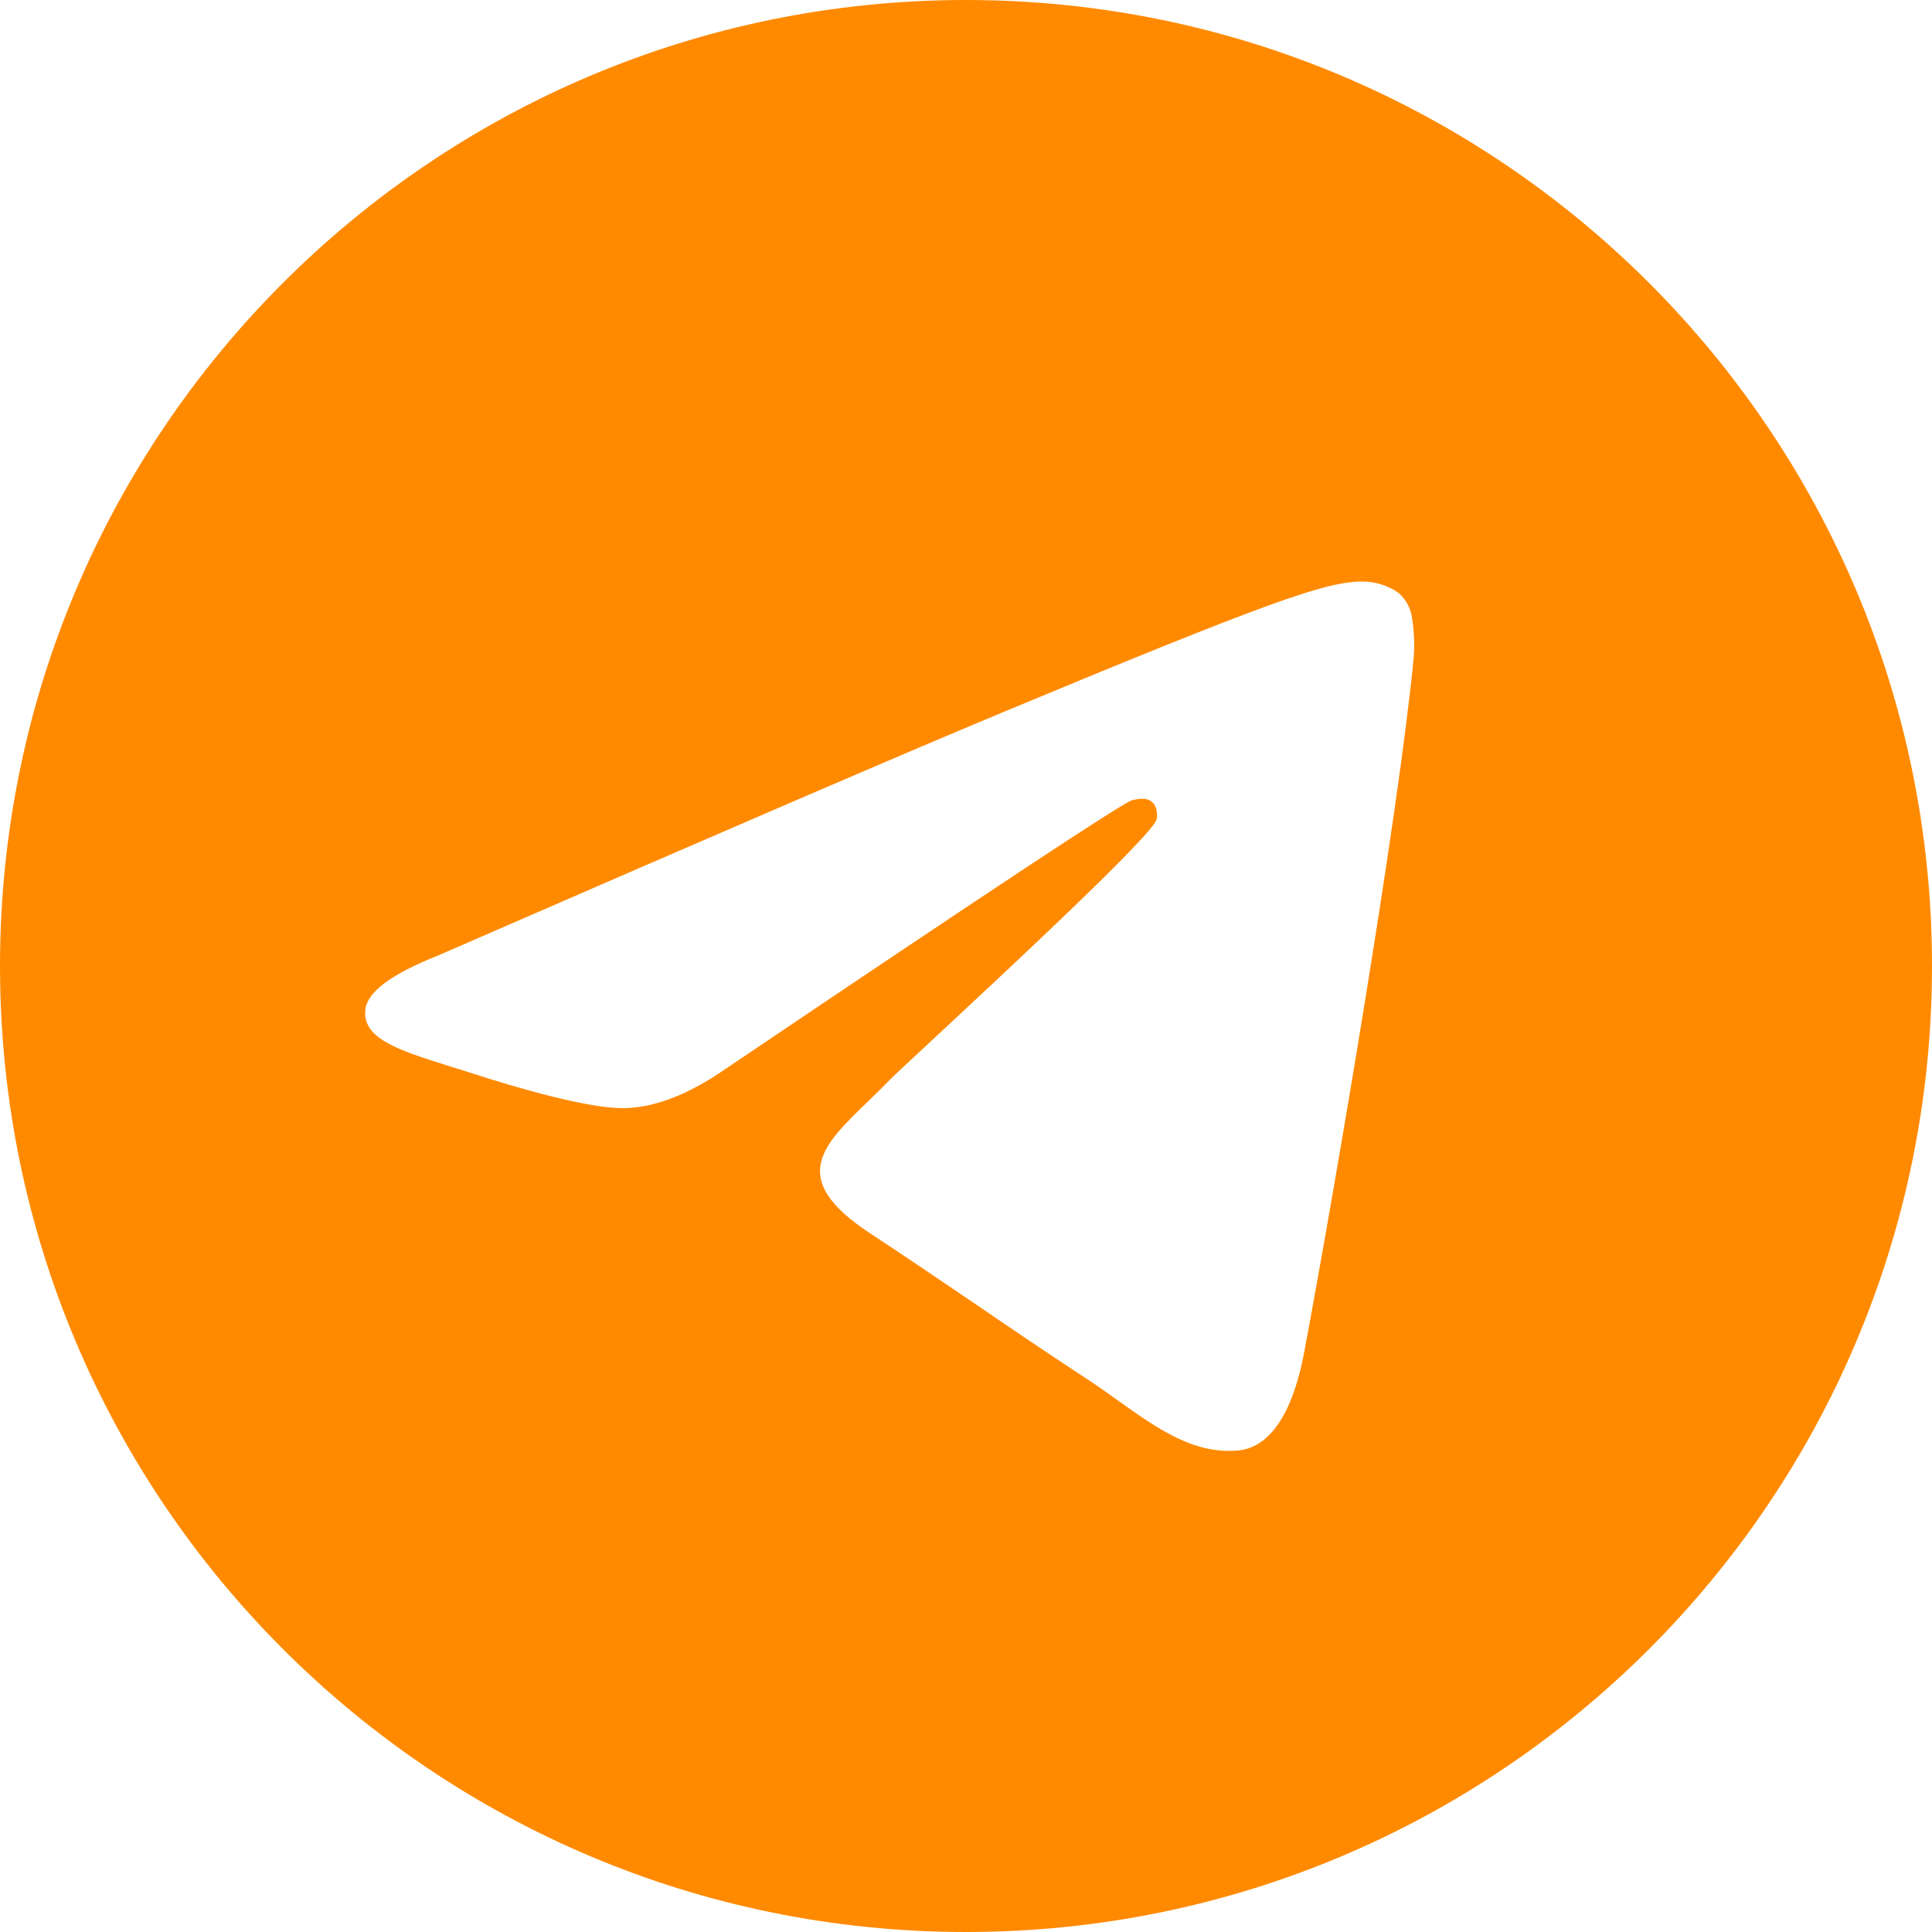
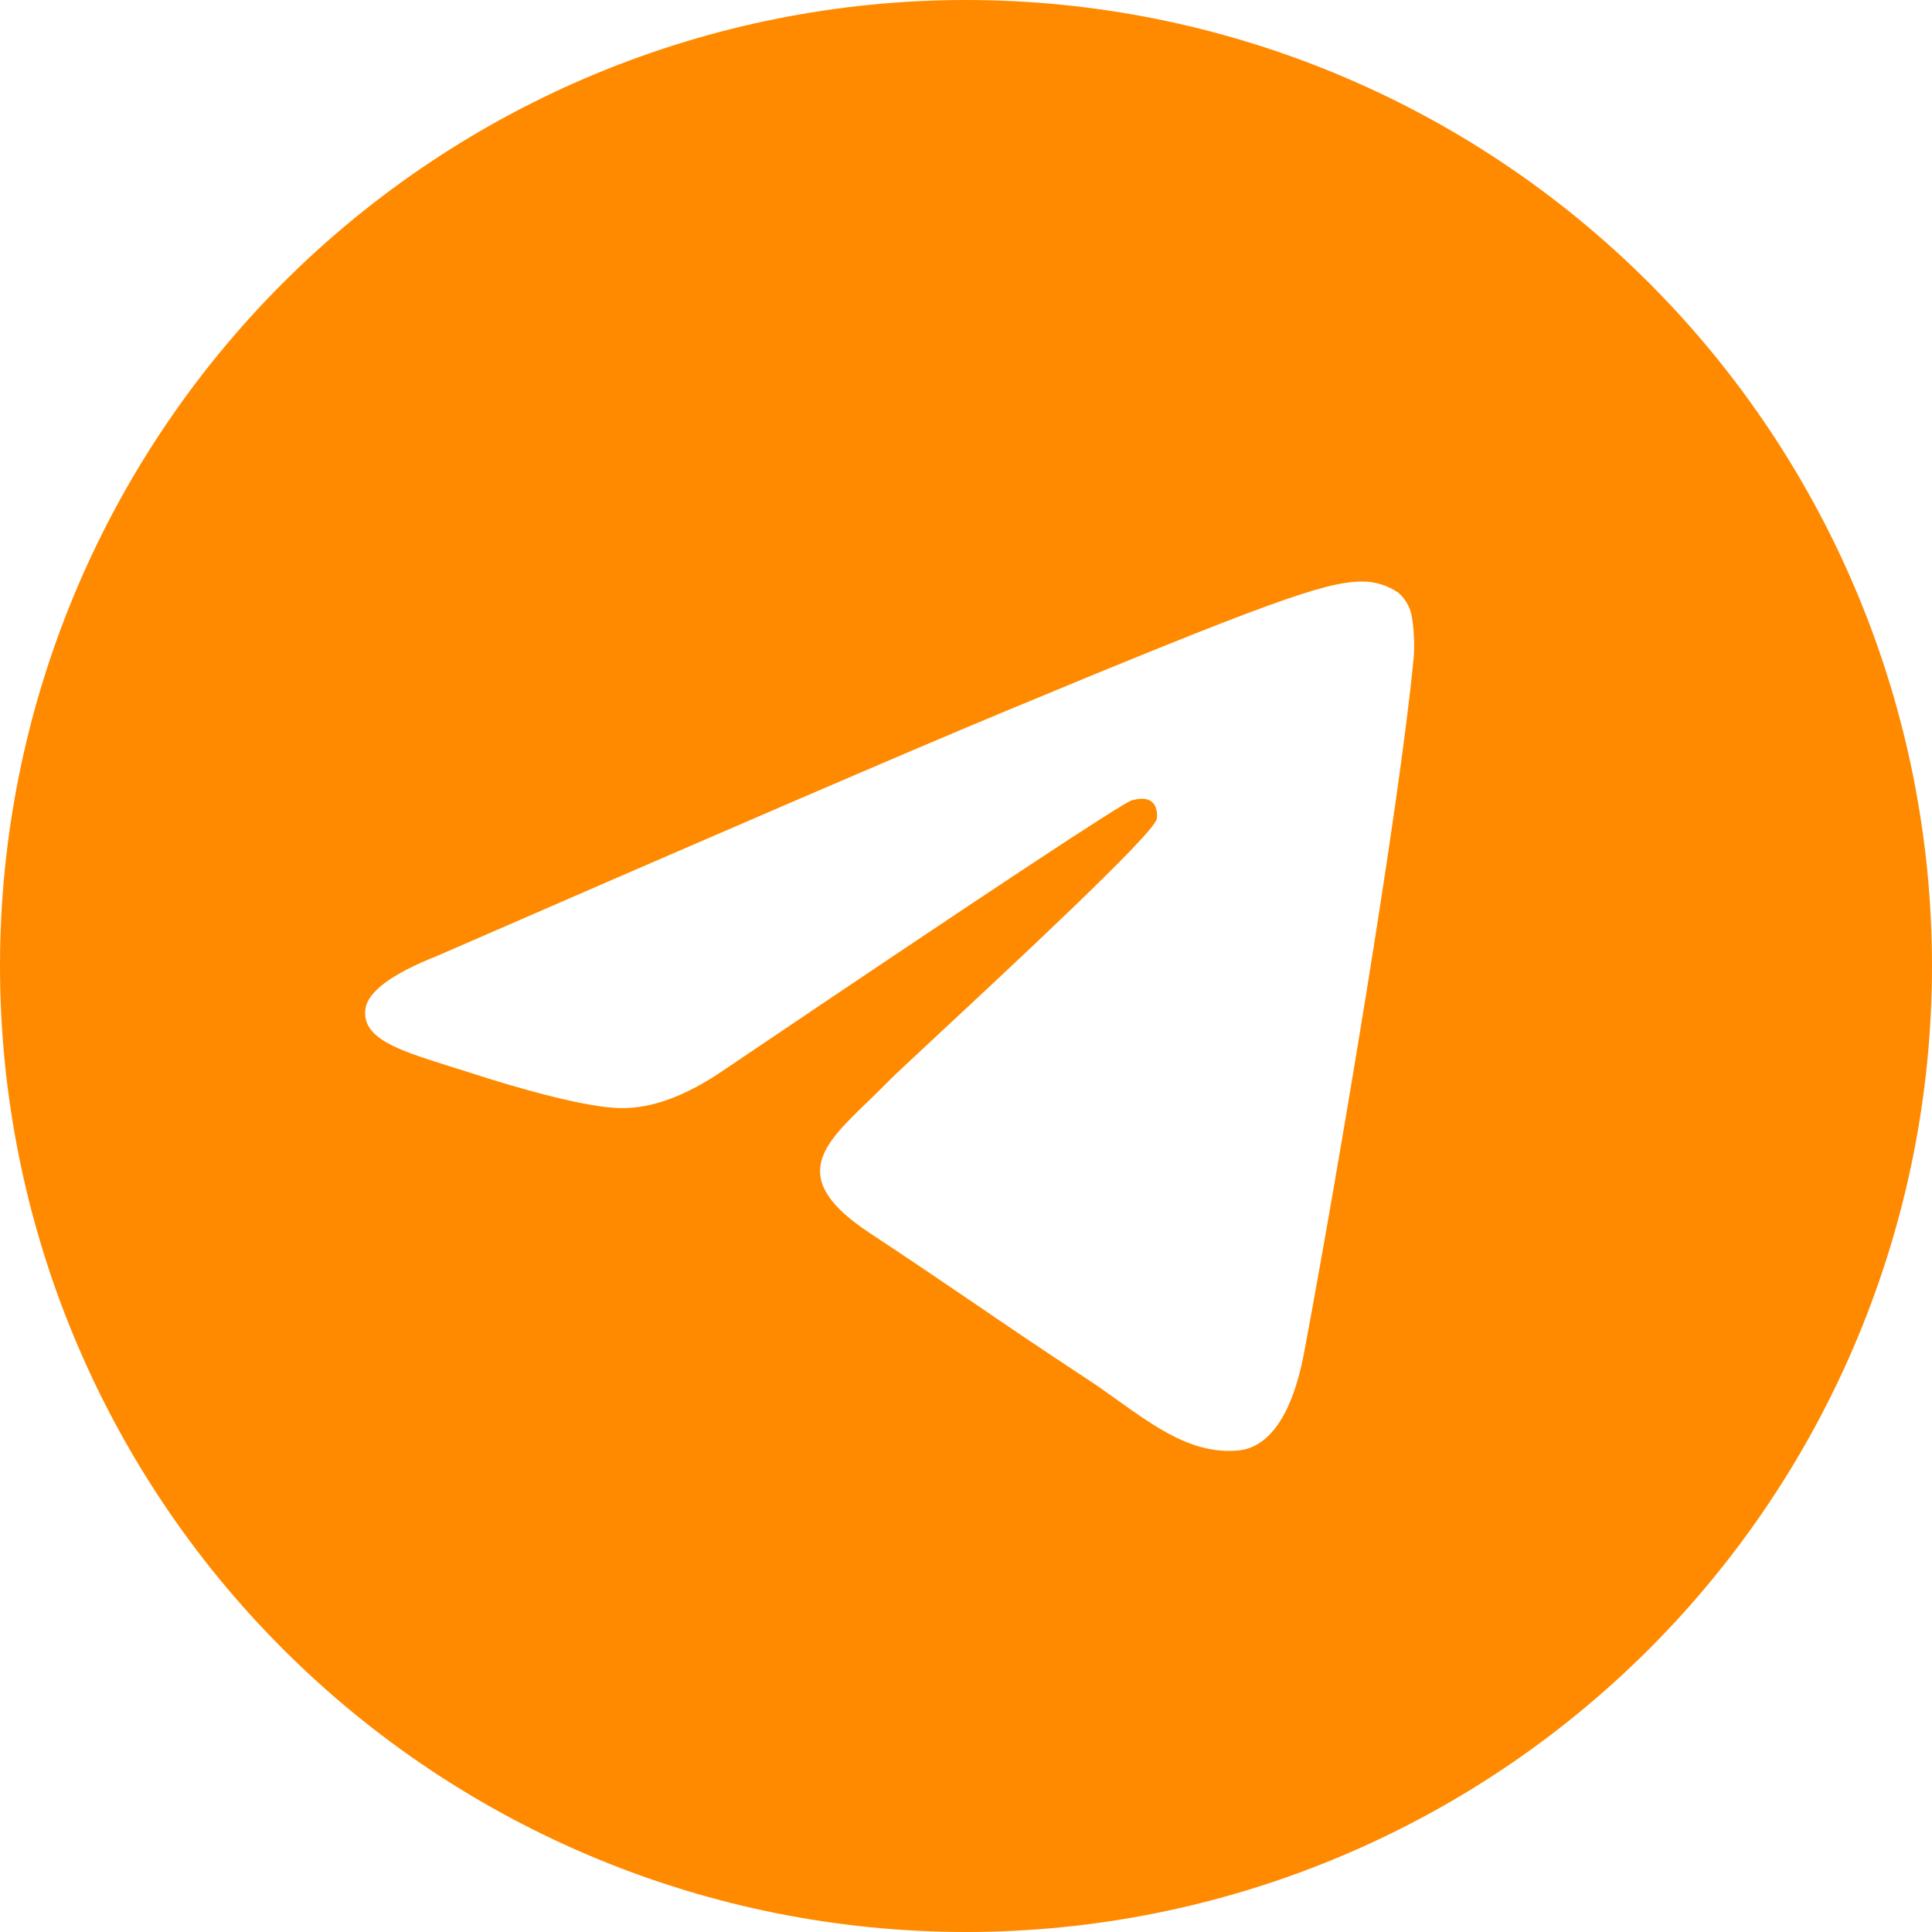
- <svg xmlns="http://www.w3.org/2000/svg" width="40" height="40" fill="none">
-   <path d="M40 20a20 20 0 1 1-40 0 20 20 0 0 1 40 0Zm-19.282-5.235c-1.945.81-5.835 2.485-11.665 5.025-.946.375-1.443.745-1.488 1.105-.075.608.687.848 1.725 1.175l.438.137c1.02.333 2.395.72 3.107.735.65.015 1.372-.25 2.17-.8 5.447-3.677 8.26-5.534 8.435-5.575.125-.03.3-.064.415.04.117.103.105.3.093.353-.076.322-3.068 3.102-4.616 4.543-.482.45-.825.767-.895.84-.154.157-.31.312-.47.465-.95.915-1.66 1.6.038 2.72.818.54 1.473.982 2.125 1.427.71.485 1.42.968 2.34 1.573.233.15.457.312.675.467.828.59 1.575 1.12 2.492 1.035.535-.05 1.088-.55 1.368-2.05.663-3.543 1.965-11.215 2.265-14.378a3.566 3.566 0 0 0-.032-.787.842.842 0 0 0-.285-.542 1.315 1.315 0 0 0-.776-.233c-.75.013-1.907.415-7.46 2.725Z" fill="#FF8A00" />
+ <svg xmlns="http://www.w3.org/2000/svg" width="40" height="40" viewBox="0 0 40 40" fill="none">
+   <path d="M40 20C40 25.304 37.893 30.391 34.142 34.142C30.391 37.893 25.304 40 20 40C14.696 40 9.609 37.893 5.858 34.142C2.107 30.391 0 25.304 0 20C0 14.696 2.107 9.609 5.858 5.858C9.609 2.107 14.696 0 20 0C25.304 0 30.391 2.107 34.142 5.858C37.893 9.609 40 14.696 40 20ZM20.718 14.765C18.773 15.575 14.883 17.25 9.053 19.79C8.107 20.165 7.61 20.535 7.565 20.895C7.49 21.503 8.252 21.742 9.29 22.07L9.727 22.207C10.748 22.54 12.123 22.927 12.835 22.942C13.485 22.957 14.207 22.692 15.005 22.142C20.453 18.465 23.265 16.608 23.44 16.567C23.565 16.538 23.74 16.503 23.855 16.608C23.973 16.71 23.96 16.907 23.948 16.96C23.872 17.282 20.88 20.062 19.332 21.503C18.85 21.953 18.508 22.27 18.438 22.343C18.283 22.5 18.127 22.655 17.968 22.808C17.017 23.723 16.308 24.407 18.005 25.527C18.823 26.067 19.477 26.51 20.13 26.955C20.84 27.44 21.55 27.922 22.47 28.527C22.703 28.677 22.927 28.84 23.145 28.995C23.973 29.585 24.72 30.115 25.637 30.03C26.172 29.98 26.725 29.48 27.005 27.98C27.668 24.438 28.97 16.765 29.27 13.602C29.288 13.34 29.277 13.075 29.238 12.815C29.214 12.605 29.112 12.411 28.953 12.273C28.725 12.116 28.454 12.034 28.177 12.04C27.427 12.053 26.27 12.455 20.718 14.765Z" fill="#FF8A00" />
</svg>
